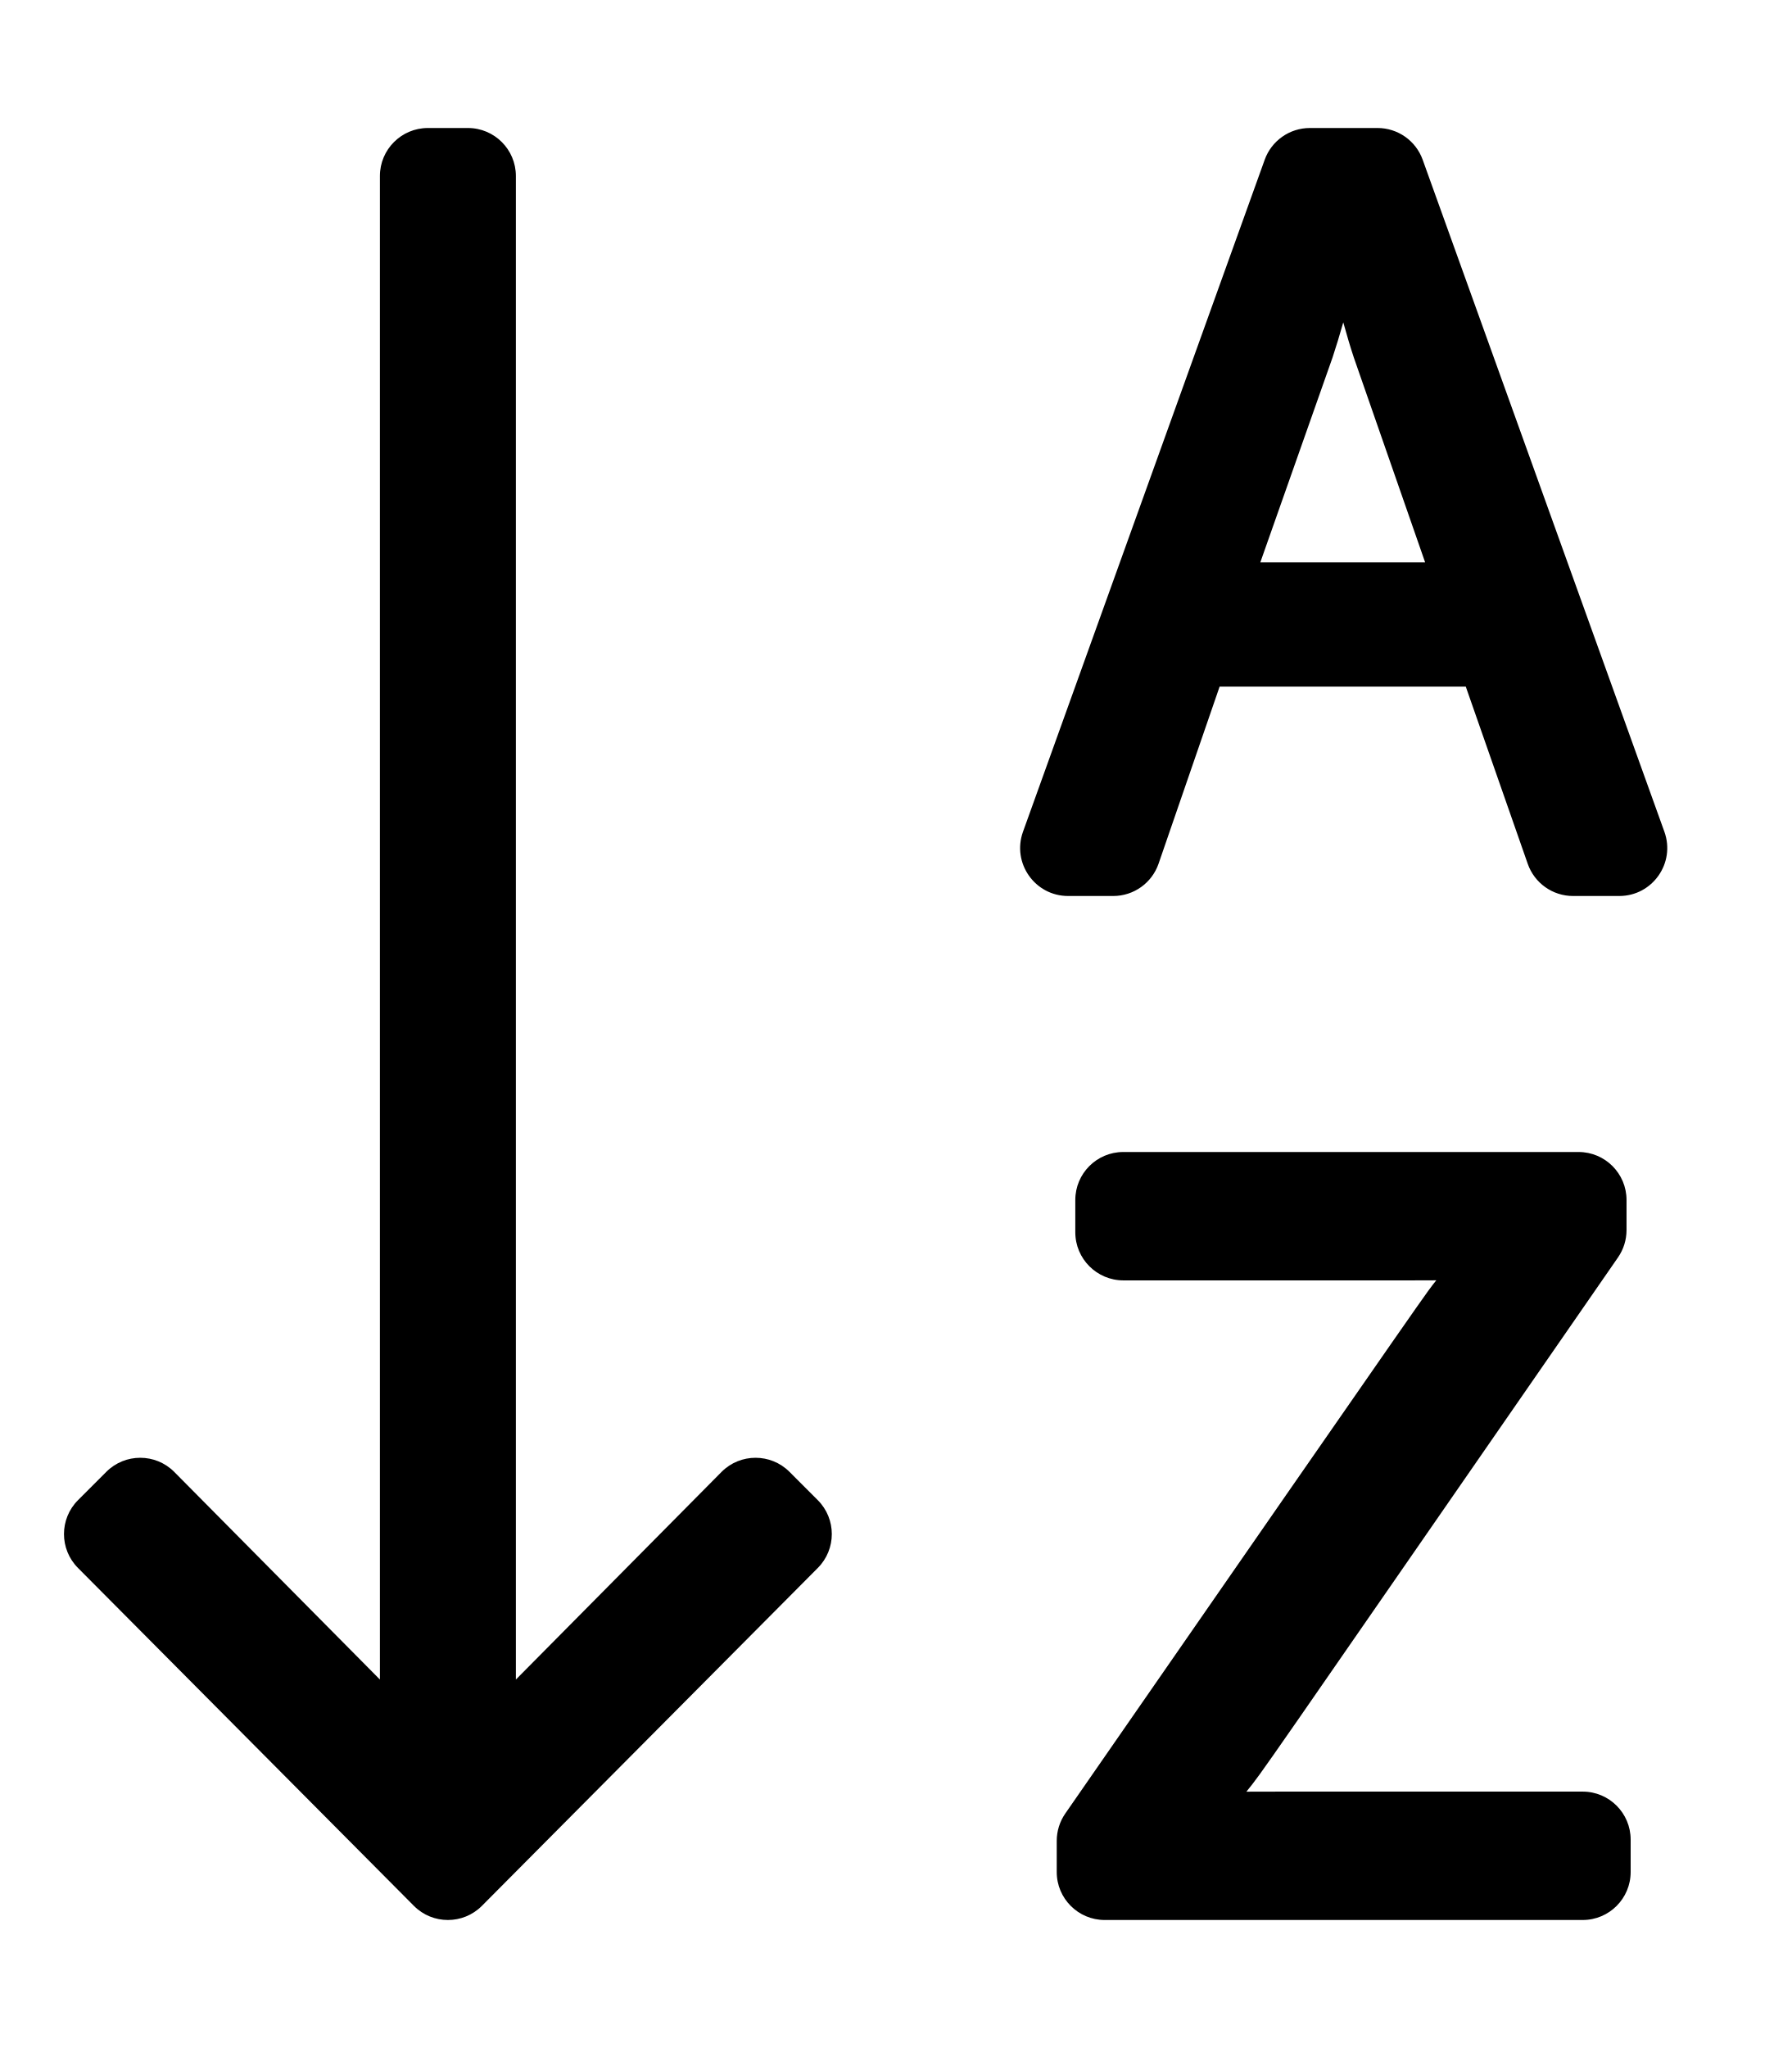
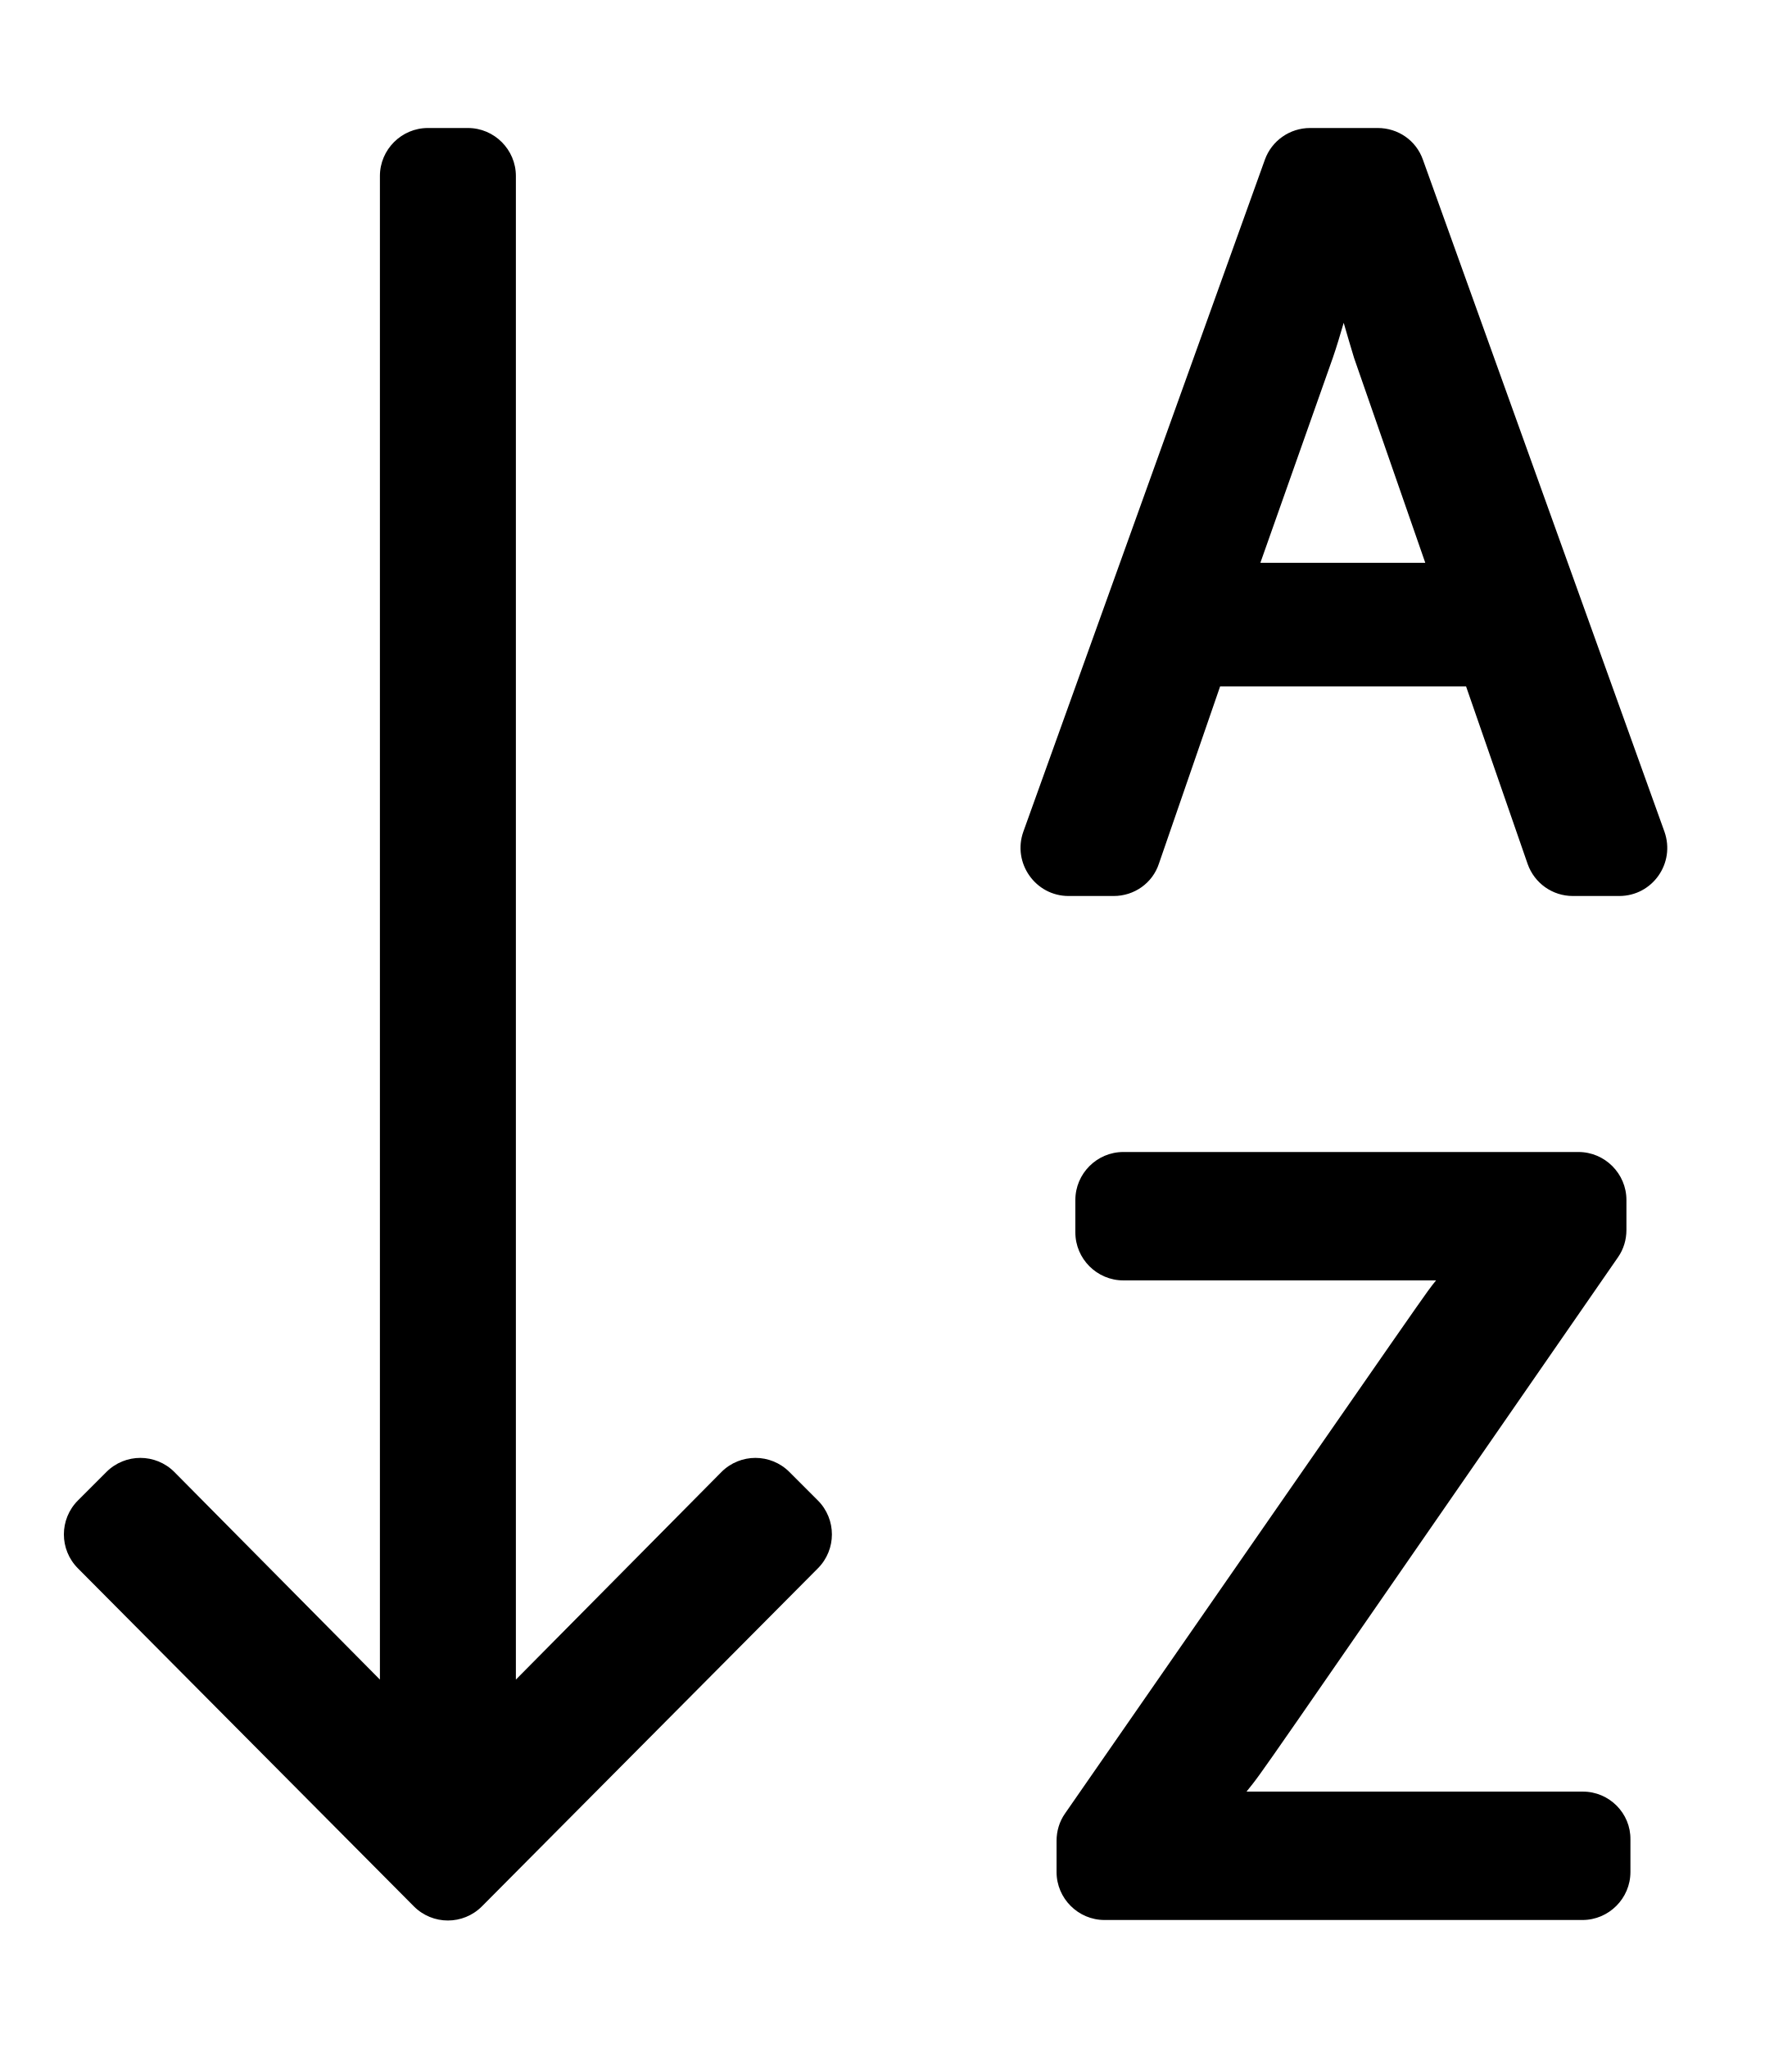
<svg xmlns="http://www.w3.org/2000/svg" viewBox="0 0 448 512">
-   <path d="M204.485 392l-84 84.485c-4.686 4.686-12.284 4.686-16.971 0l-84-84.485c-4.686-4.686-4.686-12.284 0-16.97l7.07-7.071c4.686-4.686 12.284-4.686 16.971 0L95 419.887V44c0-6.627 5.373-12 12-12h10c6.627 0 12 5.373 12 12v375.887l51.444-51.928c4.686-4.686 12.284-4.686 16.971 0l7.07 7.071c4.687 4.686 4.687 12.284 0 16.97zm100.492-220.355h61.547l15.5 44.317A12 12 0 0 0 393.351 224h11.552c8.31 0 14.105-8.243 11.291-16.062l-60.441-168A11.999 11.999 0 0 0 344.462 32h-16.924a11.999 11.999 0 0 0-11.291 7.938l-60.441 168c-2.813 7.82 2.981 16.062 11.291 16.062h11.271c5.12 0 9.676-3.248 11.344-8.088l15.265-44.267zm10.178-31.067l18.071-51.243c.853-2.56 1.776-5.626 2.668-8.743.871 3.134 1.781 6.219 2.644 8.806l17.821 51.18h-41.204zm-3.482 307.342c4.795-6.044-1.179 2.326 92.917-133.561a12.011 12.011 0 0 0 2.136-6.835V300c0-6.627-5.373-12-12-12h-113.84c-6.627 0-12 5.373-12 12v8.068c0 6.644 5.393 12.031 12.037 12.031 81.861.001 76.238.011 78.238-.026-2.973 3.818 4.564-7.109-92.776 133.303a12.022 12.022 0 0 0-2.142 6.847V468c0 6.627 5.373 12 12 12h119.514c6.627 0 12-5.373 12-12v-8.099c0-6.627-5.373-12-12-12-87.527-.001-81.97-.01-84.084.019z" />
+   <path d="M416.2 207.9l-60.4-168c-1.7-4.8-6.2-7.9-11.3-7.9h-16.9c-5.1 0-9.6 3.2-11.3 7.9l-60.4 168c-2.8 7.8 3 16.1 11.3 16.1h11.3c5.1 0 9.7-3.2 11.3-8.1l15.3-44.3h61.5L382 216c1.7 4.8 6.2 8 11.3 8h11.6c8.3 0 14.1-8.2 11.3-16.1zm-101-67.3l18.1-51.2c.9-2.6 1.8-5.6 2.7-8.7.9 3.1 1.8 6.2 2.6 8.8l17.8 51.2h-41.2zM197.4 368c-4.7-4.7-12.3-4.7-17 0L129 419.9V44c0-6.6-5.4-12-12-12h-10c-6.6 0-12 5.4-12 12v375.9L43.6 368c-4.7-4.7-12.3-4.7-17 0l-7.1 7.1c-4.7 4.7-4.7 12.3 0 17l84 84.5c4.7 4.7 12.3 4.7 17 0l84-84.5c4.7-4.7 4.7-12.3 0-17zm198.4 79.9h-84.1c4.8-6-1.2 2.3 92.9-133.6 1.4-2 2.1-4.4 2.1-6.8V300c0-6.6-5.4-12-12-12H280.9c-6.6 0-12 5.4-12 12v8.1c0 6.6 5.4 12 12 12h78.2c-3 3.8 4.6-7.1-92.8 133.3-1.4 2-2.1 4.4-2.1 6.8v7.8c0 6.6 5.4 12 12 12h119.5c6.6 0 12-5.4 12-12v-8.1c.1-6.6-5.3-12-11.9-12z" />
</svg>
